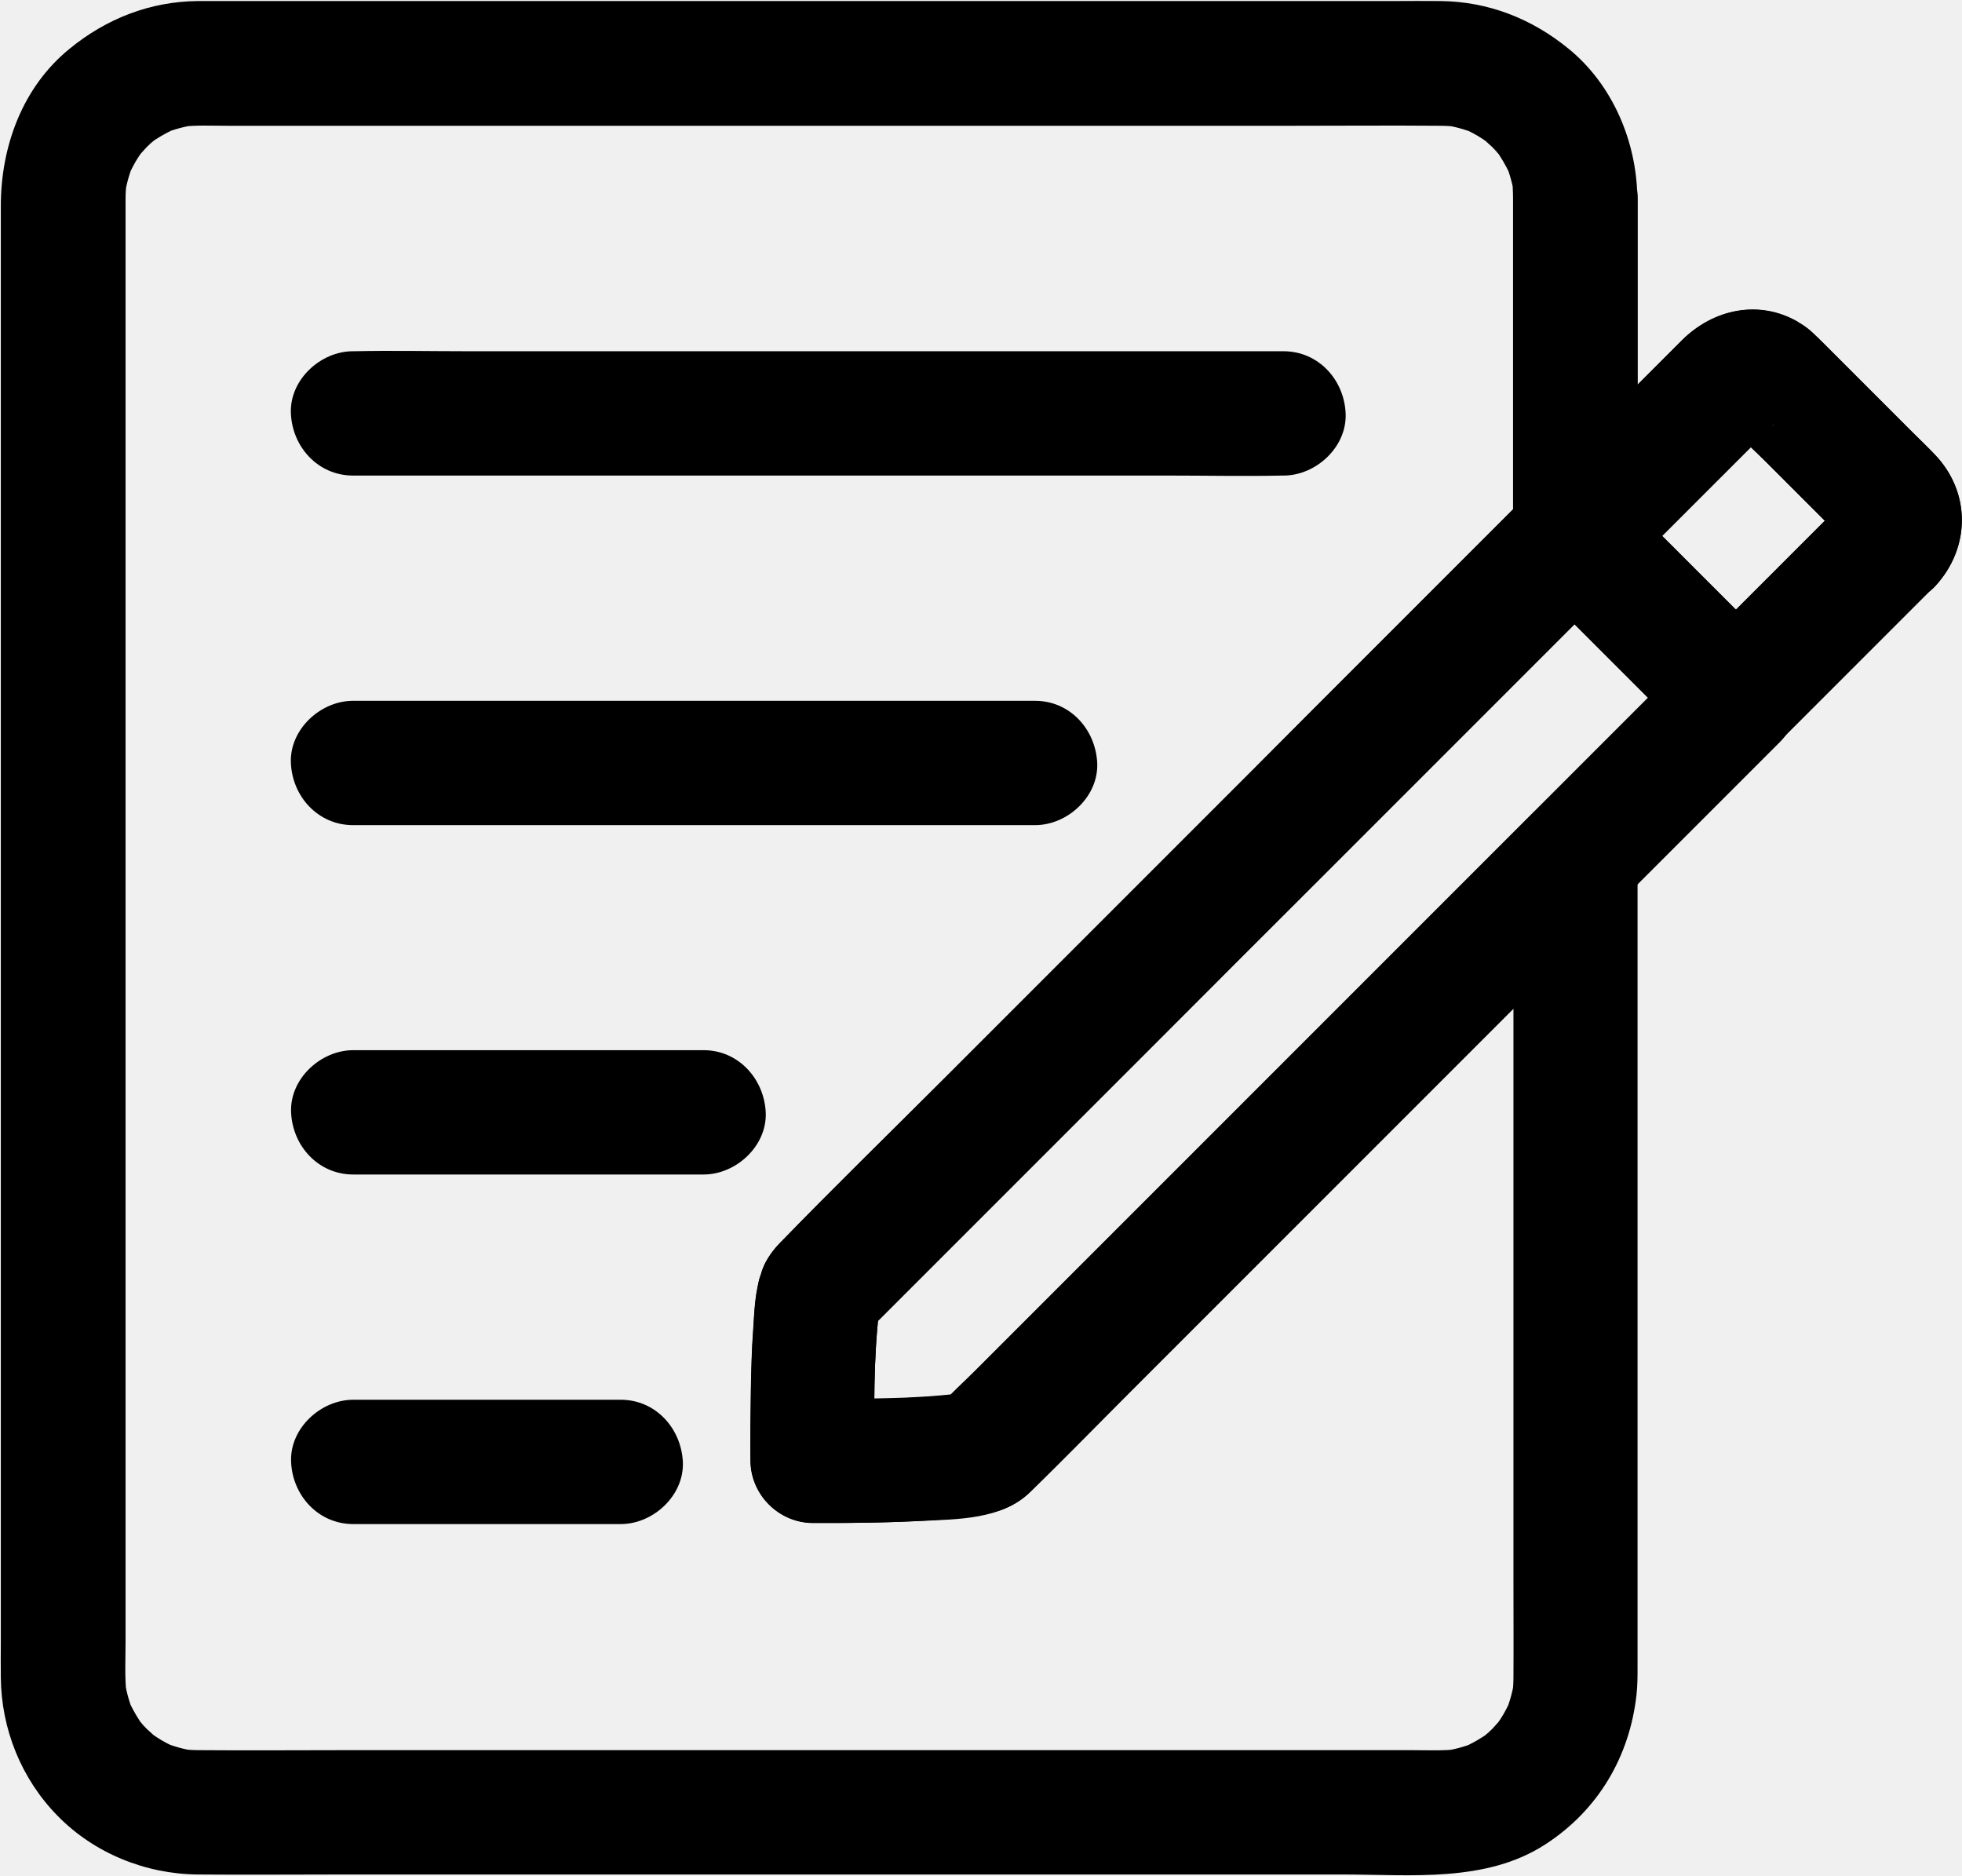
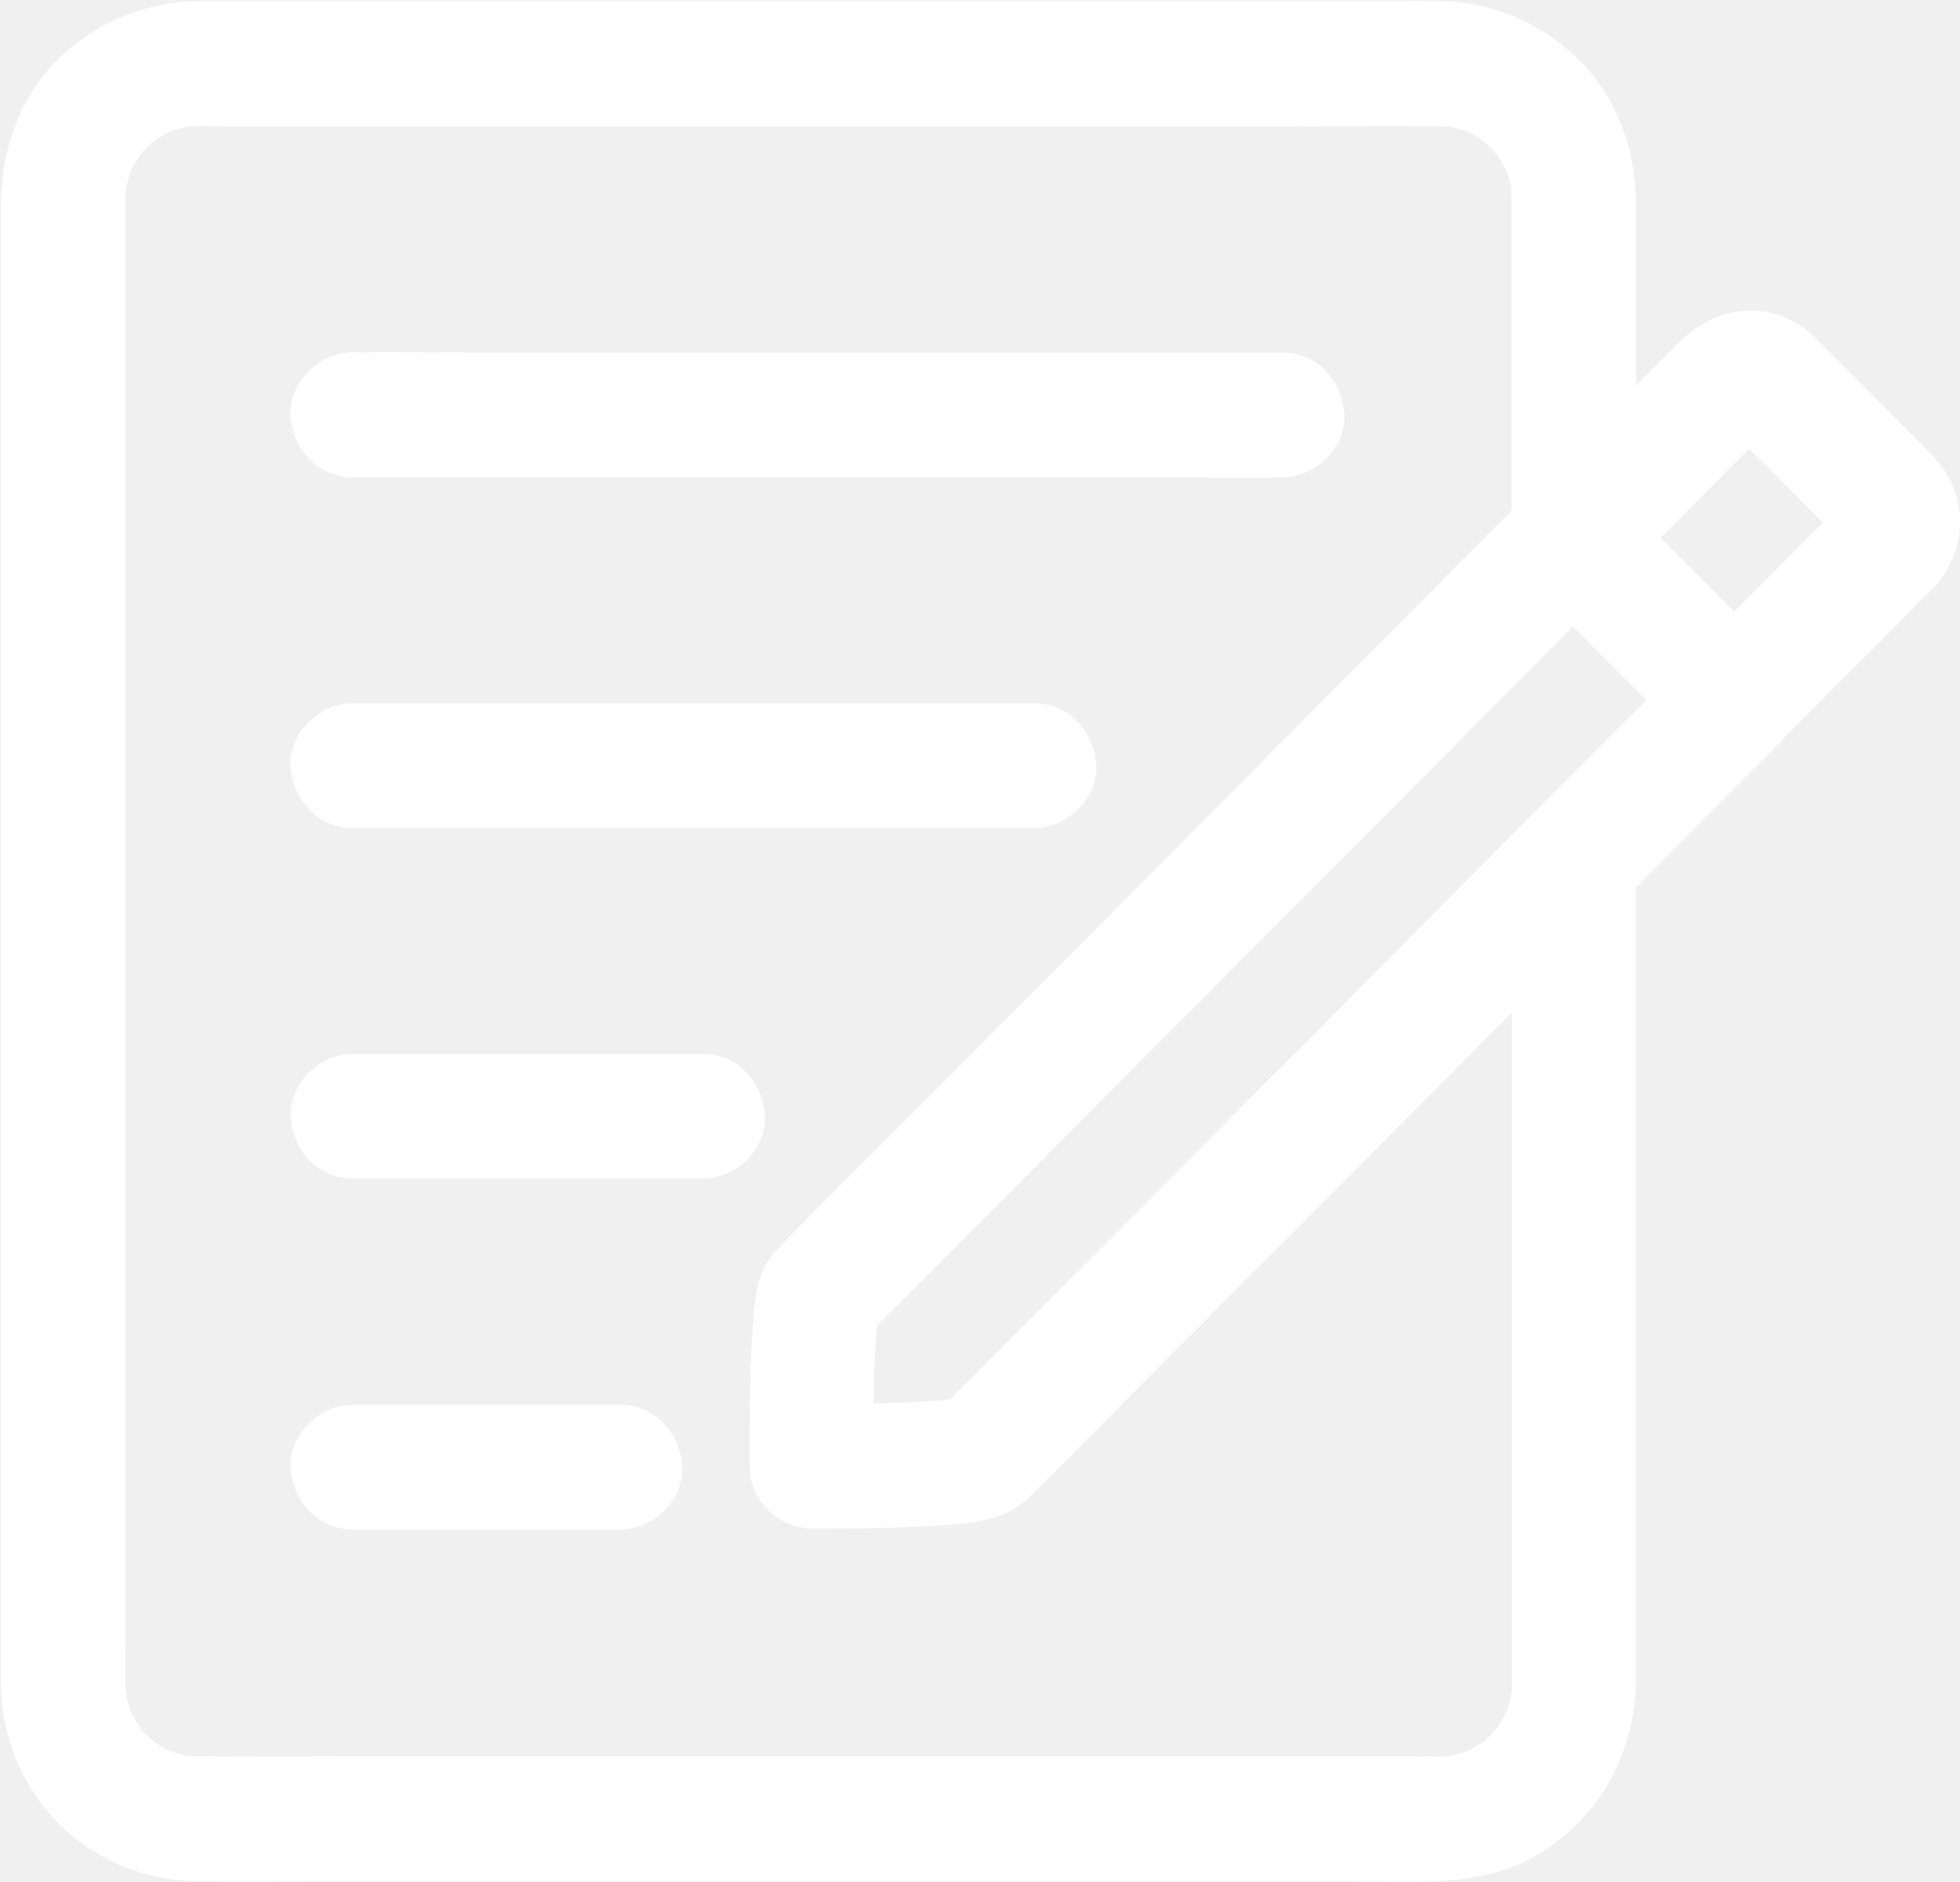
- <svg xmlns="http://www.w3.org/2000/svg" width="100%" height="100%" viewBox="0 0 947 905" version="1.1">
-   <g id="Page-1" stroke="none" stroke-width="1" fill="none" fill-rule="evenodd">
-     <g id="Group" fill="#000000" fill-rule="nonzero">
-       <g transform="translate(362, 149)" id="Path">
-         <path d="M454.6,166.5 C429.3,191.8 403.9,217.2 378.6,242.5 C365.6,255.5 352.5,268.6 339.5,281.6 C307.8,313.3 276,345.1 244.3,376.8 C210.9,410.2 177.6,443.5 144.2,476.9 C132.4,488.7 120.5,500.6 108.7,512.4 C103.2,517.9 97.3,523.1 92.2,528.9 C92.1,529.1 91.9,529.2 91.8,529.3 C91.4,529.9 99.9,523.9 96.7,525.4 C99.1,524.4 101.5,523.4 103.9,522.4 C101.2,523.5 98.1,523.9 95.2,524.3 C97.9,523.9 100.5,523.6 103.2,523.2 C79.1,526.3 54.4,526 30.1,525.9 C40.1,535.9 50.1,545.9 60.1,555.9 C59.9,531.3 59.5,506.2 62.5,481.8 C62.1,484.5 61.8,487.1 61.4,489.8 C62.1,484.5 64.2,479.3 64.2,474 C62.8,479 61.5,484.1 60.1,489.1 C56.1,495.8 55.2,494.9 57.8,492.3 C59.3,490.8 60.8,489.3 62.3,487.8 C67.6,482.5 72.9,477.2 78.3,471.8 C94.6,455.5 110.8,439.3 127.1,423 C151.2,398.9 175.3,374.8 199.3,350.8 C224.2,325.9 249.1,300.9 274.1,276 C292.6,257.5 311.2,238.9 329.7,220.4 C358.8,191.3 388,162.1 417.1,133 C417.8,132.3 418.5,131.6 419.2,130.9 C405.1,130.9 390.9,130.9 376.8,130.9 C399.5,153.6 422.2,176.3 444.8,198.9 C448.1,202.2 451.4,205.5 454.7,208.8 C465.8,219.9 486.2,220.7 497.1,208.8 C508.1,196.8 509,178.2 497.1,166.4 C474.3,143.6 451.4,120.7 428.6,97.9 C425.4,94.7 422.3,91.6 419.1,88.4 C407.6,76.9 388.2,76.9 376.7,88.4 C350,115.1 323.3,141.8 296.6,168.5 C278.5,186.6 260.5,204.6 242.5,222.7 C214.3,250.9 186,279.2 157.8,307.4 C136.7,328.5 115.6,349.6 94.5,370.7 C67.9,397.3 40.9,423.6 14.7,450.6 C8.5,457 4.3,464.9 4.3,474 C4.7,471.3 5,468.7 5.4,466 C2.4,474.4 2.2,484 1.6,492.8 C0.9,502.2 0.7,511.7 0.5,521.1 C0.3,532.7 0.2,544.3 0.3,555.9 C0.4,572.2 13.9,585.8 30.3,585.9 C52.6,586 75,585.9 97.2,583.9 C110.8,582.6 124.2,581.5 134.6,571.6 C136.7,569.6 138.7,567.5 140.7,565.5 C168.8,537.4 197,509.2 225.1,481.1 C264.9,441.3 304.7,401.5 344.5,361.7 C368.9,337.3 393.3,312.9 417.7,288.5 C443.1,263.1 468.4,237.8 493.8,212.4 C494.9,211.3 496.1,210.1 497.2,209 C508.3,197.9 509.1,177.5 497.2,166.6 C485.1,155.5 466.5,154.7 454.6,166.5 Z" />
-         <path d="M529.9,91.2 C508,113.1 486,135.1 464.1,157 C460.9,160.2 457.8,163.3 454.6,166.5 C468.7,166.5 482.9,166.5 497,166.5 C474.2,143.7 451.3,120.8 428.5,98 C425.3,94.8 422.2,91.7 419,88.5 C419,102.6 419,116.8 419,130.9 C441.3,108.6 463.6,86.3 486,63.9 C488.1,61.8 490.2,59.7 492.3,57.6 C492.8,57.1 493.5,56.6 493.9,56 C493.9,55.9 494.2,55.8 494.2,55.7 C494.1,57.1 487.3,59.8 492.9,57.2 C490.5,58.2 488.1,59.2 485.7,60.2 C487.1,59.7 488.3,59.4 489.8,59.2 C487.1,59.6 484.5,59.9 481.8,60.3 C482.7,60.2 483.7,60.2 484.6,60.3 C481.9,59.9 479.3,59.6 476.6,59.2 C478.2,59.5 479.6,59.8 481.1,60.4 C478.7,59.4 476.3,58.4 473.9,57.4 C479.1,60.1 484.6,62.3 490.6,62.3 C485.6,60.9 480.5,59.6 475.5,58.2 C477.8,59.7 479.4,62.3 472,55.5 C469.1,48.4 466.1,41.4 463.2,34.3 C463.2,50.9 479.7,63.2 490.5,74 C501.3,84.8 512.2,95.7 523,106.5 C524.7,108.2 526.5,110 528.2,111.7 C528.6,112.1 529,112.6 529.4,112.9 C529.4,112.9 529.6,113.1 529.6,113.1 C529.6,113.1 529.6,113.1 529.6,113.1 C530.2,113.7 529.7,113 528.1,111.1 C525,106.9 527.4,110.3 527.9,111.5 C526.9,109.1 525.9,106.7 524.9,104.3 C525.4,105.6 525.7,106.7 525.9,108.1 C525.5,105.4 525.2,102.8 524.8,100.1 C524.9,101.4 524.9,102.6 524.8,104 C525.2,101.3 525.5,98.7 525.9,96 C525.7,97.3 525.3,98.5 524.9,99.8 C525.9,97.4 526.9,95 527.9,92.6 C526.9,95.6 524.7,97 529.9,91.2 C519.3,102.8 517.6,122.3 529.9,133.6 C541.4,144.2 561.1,146 572.3,133.6 C589.1,115.2 589.3,88.7 572,70.5 C568.6,66.9 565,63.5 561.6,60.1 C549.3,47.8 537,35.5 524.7,23.2 C521.4,19.9 518.1,16.6 514.7,13.2 C517.6,20.3 520.6,27.3 523.5,34.4 C523.5,17.5 507.7,2.4 490.9,2.4 C495.9,3.8 501,5.1 506,6.5 C487,-4.6 464.9,0.3 449.9,15.2 C444.6,20.5 439.3,25.8 434,31.1 C418.6,46.5 403.2,61.9 387.8,77.3 C384.1,81 380.3,84.8 376.6,88.5 C365.1,100 365.1,119.4 376.6,130.9 C399.3,153.6 422,176.3 444.6,198.9 C447.9,202.2 451.2,205.5 454.5,208.8 C466,220.3 485.4,220.3 496.9,208.8 C518.8,186.9 540.8,164.9 562.7,143 C565.9,139.8 569,136.7 572.2,133.5 C583.3,122.4 584.1,102 572.2,91.1 C560.4,80.3 541.8,79.4 529.9,91.2 Z" />
-         <path d="M529.9,91.2 C508,113.1 486,135.1 464.1,157 C460.9,160.2 457.8,163.3 454.6,166.5 C468.7,166.5 482.9,166.5 497,166.5 C474.2,143.7 451.3,120.8 428.5,98 C425.3,94.8 422.2,91.7 419,88.5 C419,102.6 419,116.8 419,130.9 C441.3,108.6 463.6,86.3 486,63.9 C488.1,61.8 490.2,59.7 492.3,57.6 C492.8,57.1 493.5,56.6 493.9,56 C493.9,55.9 494.2,55.8 494.2,55.7 C494.1,57.1 487.3,59.8 492.9,57.2 C490.5,58.2 488.1,59.2 485.7,60.2 C487.1,59.7 488.3,59.4 489.8,59.2 C487.1,59.6 484.5,59.9 481.8,60.3 C482.7,60.2 483.7,60.2 484.6,60.3 C481.9,59.9 479.3,59.6 476.6,59.2 C478.2,59.5 479.6,59.8 481.1,60.4 C478.7,59.4 476.3,58.4 473.9,57.4 C479.1,60.1 484.6,62.3 490.6,62.3 C485.6,60.9 480.5,59.6 475.5,58.2 C480.3,61.4 469.4,52.7 473,56.5 C474.2,57.8 475.6,59.1 476.9,60.4 C481.6,65.1 486.2,69.7 490.9,74.4 C501.7,85.2 512.5,96 523.3,106.8 C525,108.5 526.6,110.1 528.3,111.8 C528.7,112.2 529.1,112.7 529.5,113 C529.5,113 529.7,113.2 529.7,113.2 C529.7,113.2 529.7,113.2 529.7,113.2 C530.3,113.8 529.8,113.1 528.2,111.2 C525.1,107 527.5,110.4 528,111.6 C527,109.2 526,106.8 525,104.4 C525.5,105.7 525.8,106.8 526,108.2 C525.6,105.5 525.3,102.9 524.9,100.2 C525,101.5 525,102.7 524.9,104.1 C525.3,101.4 525.6,98.8 526,96.1 C525.8,97.4 525.4,98.6 525,99.9 C526,97.5 527,95.1 528,92.7 C526.9,95.6 524.7,97 529.9,91.2 C519.3,102.8 517.6,122.3 529.9,133.6 C541.4,144.2 561.1,146 572.3,133.6 C589.1,115.2 589.3,88.4 571.8,70.3 C567.9,66.2 563.8,62.3 559.8,58.3 C547,45.5 534.1,32.6 521.3,19.8 C512.7,11.2 504.3,2.3 490.9,2.3 C495.9,3.7 501,5 506,6.4 C487,-4.7 464.9,0.2 449.9,15.1 C444.6,20.4 439.3,25.7 434,31 C418.6,46.4 403.2,61.8 387.8,77.2 C384.1,80.9 380.3,84.7 376.6,88.4 C365.1,99.9 365.1,119.3 376.6,130.8 C399.3,153.5 422,176.2 444.6,198.8 C447.9,202.1 451.2,205.4 454.5,208.7 C466,220.2 485.4,220.2 496.9,208.7 C518.8,186.8 540.8,164.8 562.7,142.9 C565.9,139.7 569,136.6 572.2,133.4 C583.3,122.3 584.1,101.9 572.2,91 C560.4,80.3 541.8,79.4 529.9,91.2 Z" />
-         <path d="M5.2,466.1 C5.1,466.4 5,466.8 4.8,467.1 C3.5,471.1 3.4,475.1 4.3,479.1 C4.5,483.1 5.7,486.8 7.9,490.3 C9.8,493.8 12.4,496.6 15.6,498.7 C18.5,501.4 21.9,503.1 25.8,504.1 C28.5,504.5 31.1,504.8 33.8,505.2 C39.2,505.2 44.3,503.8 48.9,501.1 C50.9,499.5 52.9,498 55,496.4 C58.7,492.7 61.3,488.2 62.7,483.2 C62.8,482.9 62.9,482.5 63.1,482.2 C64.4,478.2 64.5,474.2 63.6,470.2 C63.4,466.2 62.2,462.5 60,459 C58.1,455.5 55.5,452.7 52.3,450.6 C49.4,447.9 46,446.2 42.1,445.2 C39.4,444.8 36.8,444.5 34.1,444.1 C28.7,444.1 23.6,445.5 19,448.2 C17,449.8 15,451.3 12.9,452.9 C9.2,456.6 6.6,461 5.2,466.1 L5.2,466.1 Z" />
-         <path d="M60,489.2 C60.2,488.8 60.4,488.4 60.6,488.1 C59,490.1 57.5,492.1 55.9,494.2 C56,494.1 56,494.1 56.1,494 C42,494 27.8,494 13.7,494 C13.7,494 13.7,494 13.7,494 C16.4,496.9 19.6,499 23.4,500.2 C27,502.1 30.8,502.9 35,502.8 C39.1,503 43,502.1 46.6,500.2 C50.3,499 53.5,496.9 56.3,494 C57.9,492 59.4,490 61,487.9 C63.7,483.2 65.1,478.2 65.1,472.8 C64.7,470.1 64.4,467.5 64,464.8 C62.6,459.7 60,455.3 56.3,451.6 C56.3,451.6 56.3,451.6 56.3,451.6 C53.6,448.7 50.4,446.6 46.6,445.4 C43,443.5 39.2,442.7 35,442.8 C32.3,443.2 29.7,443.5 27,443.9 C21.9,445.3 17.5,447.9 13.8,451.6 C11.9,453.6 10.2,455.8 8.8,458.1 C8.6,458.4 8.5,458.6 8.4,458.9 C6.2,462.3 5,466.1 4.8,470.1 C3.9,474.1 4.1,478.1 5.3,482.1 C6.2,486 8,489.4 10.7,492.3 C12.8,495.6 15.6,498.1 19.1,500 C21.5,501 23.9,502 26.3,503 C31.6,504.4 36.9,504.4 42.3,503 C44.7,502 47.1,501 49.5,500 C53.7,497.3 57.3,493.7 60,489.2 L60,489.2 Z" />
-       </g>
-       <path d="M730.3,95.5 C730.3,143.3 730.3,191.2 730.3,239 C730.3,245.7 730.3,252.5 730.3,259.2 C747.4,252.1 764.4,245.1 781.5,238 C781.3,237.8 781.2,237.7 781,237.5 C769.5,226 750.1,226 738.6,237.5 C711.9,264.2 685.2,290.9 658.5,317.6 C640.4,335.7 622.4,353.7 604.4,371.8 C576.2,400 547.9,428.3 519.7,456.5 C498.6,477.6 477.5,498.7 456.4,519.8 C429.8,546.4 402.8,572.7 376.6,599.7 C370.4,606.1 366.2,614 366.2,623.1 C366.6,620.4 366.9,617.8 367.3,615.1 C364.3,623.5 364.1,633.1 363.5,641.9 C362.8,651.3 362.6,660.8 362.4,670.2 C362.2,681.8 362.1,693.4 362.2,705 C362.3,721.3 375.8,734.9 392.2,735 C409.6,735.1 426.9,734.8 444.3,734 C462.6,733.1 483.4,733.4 497.4,719.9 C514.3,703.5 530.8,686.5 547.4,669.9 C578.4,638.9 609.4,607.9 640.4,576.9 C671.3,546 702.2,515.1 733.1,484.2 C749.1,468.2 765.5,452.6 781,436.3 C781.2,436.1 781.5,435.8 781.7,435.6 C764.6,428.5 747.6,421.5 730.5,414.4 C730.5,427.8 730.5,441.1 730.5,454.5 C730.5,486.5 730.5,518.5 730.5,550.5 C730.5,589 730.5,627.5 730.5,665.9 C730.5,698.6 730.5,731.3 730.5,764 C730.5,779.1 730.6,794.2 730.5,809.4 C730.5,812.2 730.3,815.1 730,817.9 C730.4,815.2 730.7,812.6 731.1,809.9 C730.3,815.7 728.8,821.2 726.6,826.6 C727.6,824.2 728.6,821.8 729.6,819.4 C728,823 726.3,826.5 724.1,829.8 C723.5,830.7 722.8,831.6 722.3,832.5 C720.9,835 727.5,826.4 724.2,830 C722.9,831.4 721.6,832.9 720.3,834.3 C718.9,835.7 717.4,836.9 716,838.2 C712.9,841 719,835.8 719,835.9 C719.1,836.1 716.5,837.6 716.3,837.8 C712.8,840.1 709.2,842 705.4,843.7 C707.8,842.7 710.2,841.7 712.6,840.7 C707.2,842.9 701.6,844.4 695.9,845.2 C698.6,844.8 701.2,844.5 703.9,844.1 C696.4,845 688.7,844.6 681.1,844.6 C666.7,844.6 652.4,844.6 638,844.6 C589.8,844.6 541.6,844.6 493.3,844.6 C434.8,844.6 376.4,844.6 317.9,844.6 C267.6,844.6 217.3,844.6 167,844.6 C143.4,844.6 119.7,844.8 96.1,844.6 C93.1,844.6 90.2,844.4 87.3,844.1 C90,844.5 92.6,844.8 95.3,845.2 C89.5,844.4 84,842.9 78.6,840.7 C81,841.7 83.4,842.7 85.8,843.7 C82.2,842.2 78.7,840.4 75.4,838.2 C74.5,837.6 73.6,836.9 72.7,836.4 C70.2,835 78.8,841.6 75.2,838.3 C73.8,837 72.3,835.7 70.9,834.4 C69.5,833 68.3,831.5 67,830.1 C64.2,827 69.4,833.1 69.3,833.1 C69.1,833.2 67.6,830.6 67.4,830.4 C65.1,826.9 63.2,823.3 61.5,819.5 C62.5,821.9 63.5,824.3 64.5,826.7 C62.3,821.3 60.8,815.7 60,810 C60.4,812.7 60.7,815.3 61.1,818 C60.1,809.5 60.6,800.8 60.6,792.2 C60.6,775.1 60.6,758 60.6,740.9 C60.6,715.3 60.6,689.6 60.6,664 C60.6,632.4 60.6,600.8 60.6,569.2 C60.6,534.7 60.6,500.2 60.6,465.6 C60.6,430.6 60.6,395.6 60.6,360.5 C60.6,328.1 60.6,295.6 60.6,263.2 C60.6,235.9 60.6,208.6 60.6,181.3 C60.6,161.8 60.6,142.3 60.6,122.8 C60.6,114 60.6,105.2 60.6,96.4 C60.6,93.4 60.8,90.4 61.1,87.4 C60.7,90.1 60.4,92.7 60,95.4 C60.8,89.6 62.3,84.1 64.5,78.7 C63.5,81.1 62.5,83.5 61.5,85.9 C63.1,82.3 64.8,78.8 67,75.5 C67.6,74.6 68.3,73.7 68.8,72.8 C70.2,70.3 63.6,78.9 66.9,75.3 C68.2,73.9 69.5,72.4 70.8,71 C72.2,69.6 73.7,68.4 75.1,67.1 C78.2,64.3 72.1,69.5 72.1,69.4 C72,69.2 74.6,67.7 74.8,67.5 C78.3,65.2 81.9,63.3 85.7,61.6 C83.3,62.6 80.9,63.6 78.5,64.6 C83.9,62.4 89.5,60.9 95.2,60.1 C92.5,60.5 89.9,60.8 87.2,61.2 C94.7,60.3 102.4,60.7 110,60.7 C124.4,60.7 138.7,60.7 153.1,60.7 C201.3,60.7 249.5,60.7 297.8,60.7 C356.3,60.7 414.7,60.7 473.2,60.7 C523.5,60.7 573.8,60.7 624.1,60.7 C647.7,60.7 671.4,60.5 695,60.7 C698,60.7 700.9,60.9 703.8,61.2 C701.1,60.8 698.5,60.5 695.8,60.1 C701.6,60.9 707.1,62.4 712.5,64.6 C710.1,63.6 707.7,62.6 705.3,61.6 C708.9,63.1 712.4,64.9 715.7,67.1 C716.6,67.7 717.5,68.4 718.4,68.9 C720.9,70.3 712.3,63.7 715.9,67 C717.3,68.3 718.8,69.6 720.2,70.9 C721.6,72.3 722.8,73.8 724.1,75.2 C726.9,78.3 721.7,72.2 721.8,72.2 C722,72.1 723.5,74.7 723.7,74.9 C726,78.4 727.9,82 729.6,85.8 C728.6,83.4 727.6,81 726.6,78.6 C728.8,84 730.3,89.6 731.1,95.3 C730.7,92.6 730.4,90 730,87.3 C730.1,90 730.3,92.7 730.3,95.5 C730.5,111.2 744,126.2 760.3,125.5 C776.4,124.8 790.5,112.3 790.3,95.5 C790,68.4 778.4,40.9 757.2,23.6 C739.4,9 718.3,0.7 695.1,0.5 C687.9,0.4 680.8,0.5 673.6,0.5 C632.6,0.5 591.6,0.5 550.6,0.5 C491,0.5 431.4,0.5 371.9,0.5 C315.3,0.5 258.6,0.5 202,0.5 C168.8,0.5 135.5,0.5 102.3,0.5 C100.1,0.5 97.8,0.5 95.6,0.5 C72.4,0.7 51.3,9 33.5,23.6 C10.8,42.1 0.4,70.7 0.4,99.4 C0.4,126.6 0.4,153.7 0.4,180.9 C0.4,232.6 0.4,284.3 0.4,336 C0.4,396.9 0.4,457.8 0.4,518.7 C0.4,574.4 0.4,630.2 0.4,685.9 C0.4,721.5 0.4,757.1 0.4,792.7 C0.4,798.3 0.3,803.9 0.4,809.5 C0.6,834.4 10.3,858.5 27.8,876.3 C45.5,894.4 70.3,904.4 95.5,904.6 C118.4,904.8 141.3,904.6 164.3,904.6 C216.5,904.6 268.6,904.6 320.8,904.6 C381.6,904.6 442.4,904.6 503.2,904.6 C551.6,904.6 600,904.6 648.3,904.6 C680.9,904.6 717.3,908.7 746,890 C771.4,873.5 786.6,847.7 789.9,817.8 C790.4,813.3 790.4,808.9 790.4,804.4 C790.4,789.2 790.4,774 790.4,758.8 C790.4,702.7 790.4,646.6 790.4,590.5 C790.4,539.9 790.4,489.3 790.4,438.6 C790.4,430.5 790.4,422.4 790.4,414.3 C790.4,402.3 782.9,391.5 772,386.9 C761,382.3 747.8,384.5 739.2,393.1 C729.6,402.7 720.1,412.2 710.5,421.8 C687.6,444.7 664.6,467.7 641.7,490.6 C614,518.3 586.4,545.9 558.7,573.6 C535,597.3 511.2,621.1 487.5,644.8 C479.8,652.5 472,660.3 464.3,668 C460.9,671.4 457.1,674.6 454,678.3 C452.2,680.5 462.4,672.8 458.7,674.6 C461.1,673.6 463.5,672.6 465.9,671.6 C463.2,672.7 460.1,673.1 457.2,673.5 C459.9,673.1 462.5,672.8 465.2,672.4 C441.1,675.5 416.4,675.2 392.1,675.1 C402.1,685.1 412.1,695.1 422.1,705.1 C421.9,680.5 421.5,655.4 424.5,631 C424.1,633.7 423.8,636.3 423.4,639 C424.1,633.7 426.2,628.5 426.2,623.2 C424.8,628.2 423.5,633.3 422.1,638.3 C418.1,645 417.2,644.1 419.8,641.5 C421.3,640 422.8,638.5 424.3,637 C429.6,631.7 434.9,626.4 440.3,621 C456.6,604.7 472.8,588.5 489.1,572.2 C513.2,548.1 537.3,524 561.3,500 C586.2,475.1 611.1,450.1 636.1,425.2 C654.6,406.7 673.2,388.1 691.7,369.6 C720.8,340.5 750,311.3 779.1,282.2 C779.8,281.5 780.5,280.8 781.2,280.1 C767.1,280.1 752.9,280.1 738.8,280.1 C739,280.3 739.1,280.4 739.3,280.6 C747.9,289.2 761.1,291.4 772.1,286.8 C783,282.2 790.5,271.4 790.5,259.4 C790.5,211.6 790.5,163.7 790.5,115.9 C790.5,109.2 790.5,102.4 790.5,95.7 C790.5,80 776.7,65 760.5,65.7 C744.1,66.2 730.3,78.7 730.3,95.5 Z" id="Path" />
-       <g transform="translate(140, 169)" id="Path">
-         <path d="M30.4,60.5 C45.3,60.5 60.1,60.5 75,60.5 C110.7,60.5 146.4,60.5 182.2,60.5 C225.6,60.5 269,60.5 312.4,60.5 C349.6,60.5 386.9,60.5 424.1,60.5 C442.3,60.5 460.6,60.9 478.8,60.5 C479,60.5 479.3,60.5 479.5,60.5 C495.2,60.5 510.2,46.7 509.5,30.5 C508.8,14.2 496.3,0.5 479.5,0.5 C464.6,0.5 449.8,0.5 434.9,0.5 C399.2,0.5 363.5,0.5 327.7,0.5 C284.3,0.5 240.9,0.5 197.5,0.5 C160.3,0.5 123,0.5 85.8,0.5 C67.6,0.5 49.3,0.1 31.1,0.5 C30.9,0.5 30.6,0.5 30.4,0.5 C14.7,0.5 -0.3,14.3 0.4,30.5 C1.1,46.8 13.6,60.5 30.4,60.5 L30.4,60.5 Z" />
-         <path d="M359.6,169.2 C322.4,169.2 285.3,169.2 248.1,169.2 C189,169.2 129.9,169.2 70.7,169.2 C57.3,169.2 43.8,169.2 30.4,169.2 C14.7,169.2 -0.3,183 0.4,199.2 C1.1,215.5 13.6,229.2 30.4,229.2 C67.6,229.2 104.7,229.2 141.9,229.2 C201,229.2 260.1,229.2 319.3,229.2 C332.7,229.2 346.2,229.2 359.6,229.2 C375.3,229.2 390.3,215.4 389.6,199.2 C388.8,182.9 376.4,169.2 359.6,169.2 L359.6,169.2 Z" />
-         <path d="M199.6,337.8 C150.2,337.8 100.9,337.8 51.5,337.8 C44.5,337.8 37.5,337.8 30.5,337.8 C14.8,337.8 -0.2,351.6 0.5,367.8 C1.2,384.1 13.7,397.8 30.5,397.8 C79.9,397.8 129.2,397.8 178.6,397.8 C185.6,397.8 192.6,397.8 199.6,397.8 C215.3,397.8 230.3,384 229.6,367.8 C228.8,351.6 216.4,337.8 199.6,337.8 L199.6,337.8 Z" />
-         <path d="M159.6,506.5 C122,506.5 84.3,506.5 46.7,506.5 C41.3,506.5 35.9,506.5 30.5,506.5 C14.8,506.5 -0.2,520.3 0.5,536.5 C1.2,552.8 13.7,566.5 30.5,566.5 C68.1,566.5 105.8,566.5 143.4,566.5 C148.8,566.5 154.2,566.5 159.6,566.5 C175.3,566.5 190.3,552.7 189.6,536.5 C188.8,520.2 176.4,506.5 159.6,506.5 L159.6,506.5 Z" />
-       </g>
+ <svg xmlns="http://www.w3.org/2000/svg" width="25" height="24">
+   <g fill="#FFF" fill-rule="nonzero">
+     <path d="M21.558 8.367l-2.007 2.015-1.032 1.037-2.513 2.525-2.643 2.654-.937.942c-.145.146-.3.284-.436.437-.002.006-.007.008-.01.011-.01.016.214-.143.13-.103l.19-.08c-.072.03-.154.04-.23.05.071-.01.14-.018.21-.029-.635.083-1.287.075-1.929.072l.792.795c-.005-.652-.016-1.318.063-1.965-.01.072-.018.141-.029.213.019-.141.074-.279.074-.42-.037.133-.071.268-.108.401-.106.178-.13.154-.06.085l.118-.12.423-.424 1.288-1.294 1.906-1.915c.657-.66 1.315-1.323 1.975-1.983l1.467-1.475 2.308-2.318.055-.055h-1.12L21.3 9.226l.261.263c.293.294.832.315 1.12 0 .29-.319.314-.812 0-1.125L20.87 6.548l-.25-.252a.8.8 0 0 0-1.12 0L17.386 8.42c-.477.48-.953.957-1.428 1.437l-2.236 2.246-1.67 1.68c-.703.705-1.416 1.402-2.107 2.118-.164.17-.275.38-.275.62.01-.071.018-.14.029-.212-.08.223-.084.478-.1.711-.019.25-.024.501-.03.75a35.85 35.85 0 0 0-.005.923.805.805 0 0 0 .792.796c.59.003 1.18 0 1.766-.053.36-.034.713-.064.988-.326.055-.053.108-.109.16-.162L15.5 16.71l3.152-3.167 1.932-1.94 2.01-2.019c.028-.03.06-.06.09-.09.292-.294.313-.835 0-1.124-.32-.295-.811-.316-1.125-.003z" />
+     <path d="M23.545 6.37l-1.737 1.745-.25.252h1.119L20.869 6.55l-.251-.252v1.125l1.768-1.777.167-.167c.013-.013.031-.027.042-.043 0-.002.008-.005.008-.007-.003.037-.182.108-.034.04l-.19.079a.497.497 0 0 1 .108-.027l-.211.03a.344.344 0 0 1 .074 0l-.212-.03c.043.008.08.016.12.032l-.19-.08c.136.072.282.13.44.13-.132-.037-.267-.071-.399-.108.061.04.103.109-.092-.072-.077-.188-.156-.374-.232-.562 0 .44.435.766.72 1.053l.858.862.138.138c.01.01.02.023.031.031l.005.006c.016.016.003-.003-.04-.053-.08-.112-.018-.022-.004.01l-.08-.19a.436.436 0 0 1 .027.1l-.03-.212a.676.676 0 0 1 0 .103l.03-.212c-.005.035-.016.067-.027.101l.08-.19c-.027.079-.085.116.052-.038-.28.308-.324.825 0 1.124.304.281.824.33 1.12 0 .443-.488.449-1.19-.008-1.673-.09-.095-.185-.186-.275-.276l-.974-.978-.264-.266c.077.189.156.374.232.563 0-.449-.417-.849-.86-.849l.398.109c-.501-.295-1.085-.165-1.48.23l-.42.422-1.22 1.225-.296.297a.808.808 0 0 0 0 1.125l1.796 1.803.26.263a.8.8 0 0 0 1.12 0l1.737-1.745.251-.252c.293-.295.314-.836 0-1.125-.311-.286-.802-.31-1.117.003z" />
+     <path d="M23.545 6.37l-1.737 1.745-.25.252h1.119L20.869 6.55l-.251-.252v1.125l1.768-1.777.167-.167c.013-.013.031-.027.042-.043 0-.002.008-.005.008-.007-.003.037-.182.108-.034.04l-.19.079a.497.497 0 0 1 .108-.027l-.211.03a.344.344 0 0 1 .074 0l-.212-.03c.043.008.08.016.12.032l-.19-.08c.136.072.282.13.44.13-.132-.037-.267-.071-.399-.108.127.085-.16-.146-.066-.045.032.034.069.069.103.103l.37.371.855.86.132.132c.01.01.021.024.032.032l.005.005c.016.016.003-.002-.04-.053-.081-.111-.018-.02-.005.01l-.079-.19a.436.436 0 0 1 .026.1c-.01-.07-.018-.14-.029-.211a.676.676 0 0 1 0 .103l.03-.212c-.006.034-.016.066-.027.1l.08-.19c-.03.077-.088.114.05-.04-.28.308-.325.825 0 1.124.303.281.823.33 1.119 0 .443-.488.449-1.198-.013-1.678-.103-.109-.212-.212-.317-.319l-1.017-1.02c-.227-.229-.448-.465-.802-.465.132.038.266.072.398.11-.501-.295-1.085-.165-1.48.23l-.42.421L19.794 6l-.296.297a.808.808 0 0 0 0 1.124l1.796 1.803.26.263a.8.8 0 0 0 1.12 0l1.737-1.745.251-.252c.293-.294.314-.835 0-1.124-.311-.284-.802-.308-1.117.005zM9.694 16.312l-.01.027a.594.594 0 0 0-.014.318.607.607 0 0 0 .095.297c.05.093.119.167.203.223a.604.604 0 0 0 .27.143c.07.01.14.018.21.029a.776.776 0 0 0 .4-.109c.052-.042.105-.082.16-.124a.795.795 0 0 0 .204-.35.594.594 0 0 0 .024-.345.607.607 0 0 0-.096-.297.611.611 0 0 0-.203-.223.604.604 0 0 0-.27-.143l-.21-.03a.776.776 0 0 0-.399.11l-.161.124a.781.781 0 0 0-.203.35z" />
+     <path d="M11.14 16.925a.29.29 0 0 1 .016-.03l-.124.162.005-.005H9.918a.586.586 0 0 0 .256.164c.095.05.196.072.306.07a.585.585 0 0 0 .307-.07.617.617 0 0 0 .256-.164c.042-.053.082-.106.124-.162a.793.793 0 0 0 .108-.4c-.01-.072-.018-.14-.029-.212a.781.781 0 0 0-.203-.35.586.586 0 0 0-.256-.165.605.605 0 0 0-.307-.069l-.21.03a.776.776 0 0 0-.35.204 1.029 1.029 0 0 0-.142.193.598.598 0 0 0-.095.297.62.62 0 0 0 .013.318.583.583 0 0 0 .143.27c.055.088.13.155.222.205l.19.08c.14.037.28.037.422 0l.19-.08a.87.87 0 0 0 .277-.286z" />
+     <path d="M19.28 2.533v4.341l1.35-.562-.012-.014a.8.8 0 0 0-1.12 0l-2.114 2.125c-.478.48-.953.957-1.428 1.437l-2.236 2.246-1.671 1.679c-.703.705-1.415 1.403-2.107 2.119-.164.17-.275.379-.275.62l.03-.212c-.08.223-.085.477-.1.71-.02.25-.025.502-.03.751a35.85 35.85 0 0 0-.005.923.805.805 0 0 0 .792.796c.46.002.916-.006 1.375-.027.483-.024 1.032-.016 1.402-.374.446-.435.882-.885 1.32-1.326l2.455-2.466 2.447-2.458c.423-.425.856-.838 1.265-1.27l.018-.02-1.351-.561v9.271c0 .4.002.8 0 1.204 0 .074-.006.15-.014.225l.03-.212c-.022.154-.061.3-.12.443l.08-.191a1.83 1.83 0 0 1-.145.276c-.016.024-.035.047-.048.071-.037.067.137-.161.05-.066-.034.037-.068.077-.103.114-.037.037-.076.069-.113.104-.082.074.079-.064.079-.061.003.005-.066.045-.071.05a2.017 2.017 0 0 1-.288.156l.19-.08c-.143.06-.29.099-.44.12.07-.01.14-.018.21-.029-.198.024-.4.013-.602.013H4.41c-.623 0-1.249.006-1.872 0-.08 0-.156-.005-.232-.013l.21.03a1.809 1.809 0 0 1-.44-.12l.19.08a1.606 1.606 0 0 1-.275-.146c-.023-.016-.047-.035-.07-.048-.067-.037.16.138.065.05l-.113-.103c-.037-.037-.069-.077-.103-.114-.074-.083.063.08.06.08-.005.002-.044-.067-.05-.072a2.032 2.032 0 0 1-.155-.29l.079.192a1.863 1.863 0 0 1-.12-.443c.012.071.02.14.03.212-.026-.226-.013-.456-.013-.684v-1.36-2.04-2.514-2.748V9.56 6.98 4.808 3.257v-.7c0-.08.005-.16.013-.24-.01.072-.018.141-.03.213.022-.154.062-.3.12-.443l-.08.191a1.83 1.83 0 0 1 .146-.276c.016-.024.034-.048.047-.071.037-.067-.137.161-.05.066l.103-.114c.037-.037.077-.07.114-.104.081-.074-.08.064-.08.061-.002-.005.066-.045.072-.05.092-.06.187-.111.287-.156l-.19.08c.143-.06.29-.099.441-.12-.071.01-.14.018-.211.029.198-.024.401-.013.602-.013H16.476c.623 0 1.248-.006 1.871 0 .08 0 .156.005.233.013l-.211-.03c.153.022.298.062.44.12l-.19-.08c.095.04.188.088.275.146.024.016.047.035.071.048.066.037-.16-.138-.066-.05l.114.103c.037.037.068.077.103.114.074.082-.064-.08-.061-.08.005-.002.045.067.05.072.06.093.11.189.156.29l-.08-.192c.059.144.098.292.12.443l-.03-.212c.003.072.008.143.008.218.006.416.362.814.792.795.425-.018.798-.35.792-.795-.008-.72-.314-1.448-.874-1.907A2.581 2.581 0 0 0 18.35.013c-.19-.002-.377 0-.568 0H2.524a2.581 2.581 0 0 0-1.64.613c-.599.49-.873 1.249-.873 2.01V21.022c0 .148-.003.297 0 .445.005.66.26 1.3.723 1.772.467.48 1.122.745 1.787.75.605.006 1.21 0 1.816 0h12.777c.861 0 1.822.11 2.58-.387.67-.437 1.072-1.122 1.159-1.914.013-.12.013-.237.013-.356v-1.21-4.462-4.029-.644a.796.796 0 0 0-1.352-.562l-.757.76-1.817 1.825-2.19 2.201-1.88 1.889-.613.615c-.09.09-.19.175-.272.273-.047.058.222-.146.124-.098l.19-.08c-.07.03-.153.04-.23.05l.212-.028c-.636.082-1.288.074-1.93.071l.792.796c-.005-.653-.016-1.318.063-1.965-.01.071-.018.14-.029.212.019-.14.074-.279.074-.42-.037.133-.071.269-.108.401-.106.178-.13.154-.06.085a133358.852 133358.852 0 0 1 .54-.543l1.289-1.295 1.906-1.914c.657-.66 1.315-1.324 1.975-1.984l1.467-1.474 2.308-2.318.055-.056h-1.12l.014.013a.795.795 0 0 0 1.352-.562V3.074v-.536c0-.416-.365-.814-.792-.796-.433.014-.798.345-.798.79z" />
+     <g>
+       <path d="M4.498 6.086h10.394c.48 0 .963.01 1.444 0h.018c.415 0 .81-.366.792-.795-.018-.433-.348-.796-.792-.796H5.96c-.48 0-.963-.01-1.443 0h-.019c-.414 0-.81.366-.792.796.019.432.349.795.792.795zM13.189 8.969H4.498c-.414 0-.81.366-.792.795.019.433.349.796.792.796H13.19c.414 0 .81-.366.792-.796-.021-.432-.348-.795-.792-.795zM8.965 13.44H4.501c-.414 0-.81.366-.792.796.019.432.349.795.792.795h4.464c.415 0 .81-.366.792-.795-.021-.43-.348-.796-.792-.796zM7.91 17.914H4.5c-.414 0-.81.366-.792.795.019.433.349.796.792.796H7.91c.415 0 .81-.366.792-.796-.021-.432-.348-.795-.792-.795z" />
    </g>
  </g>
</svg>
